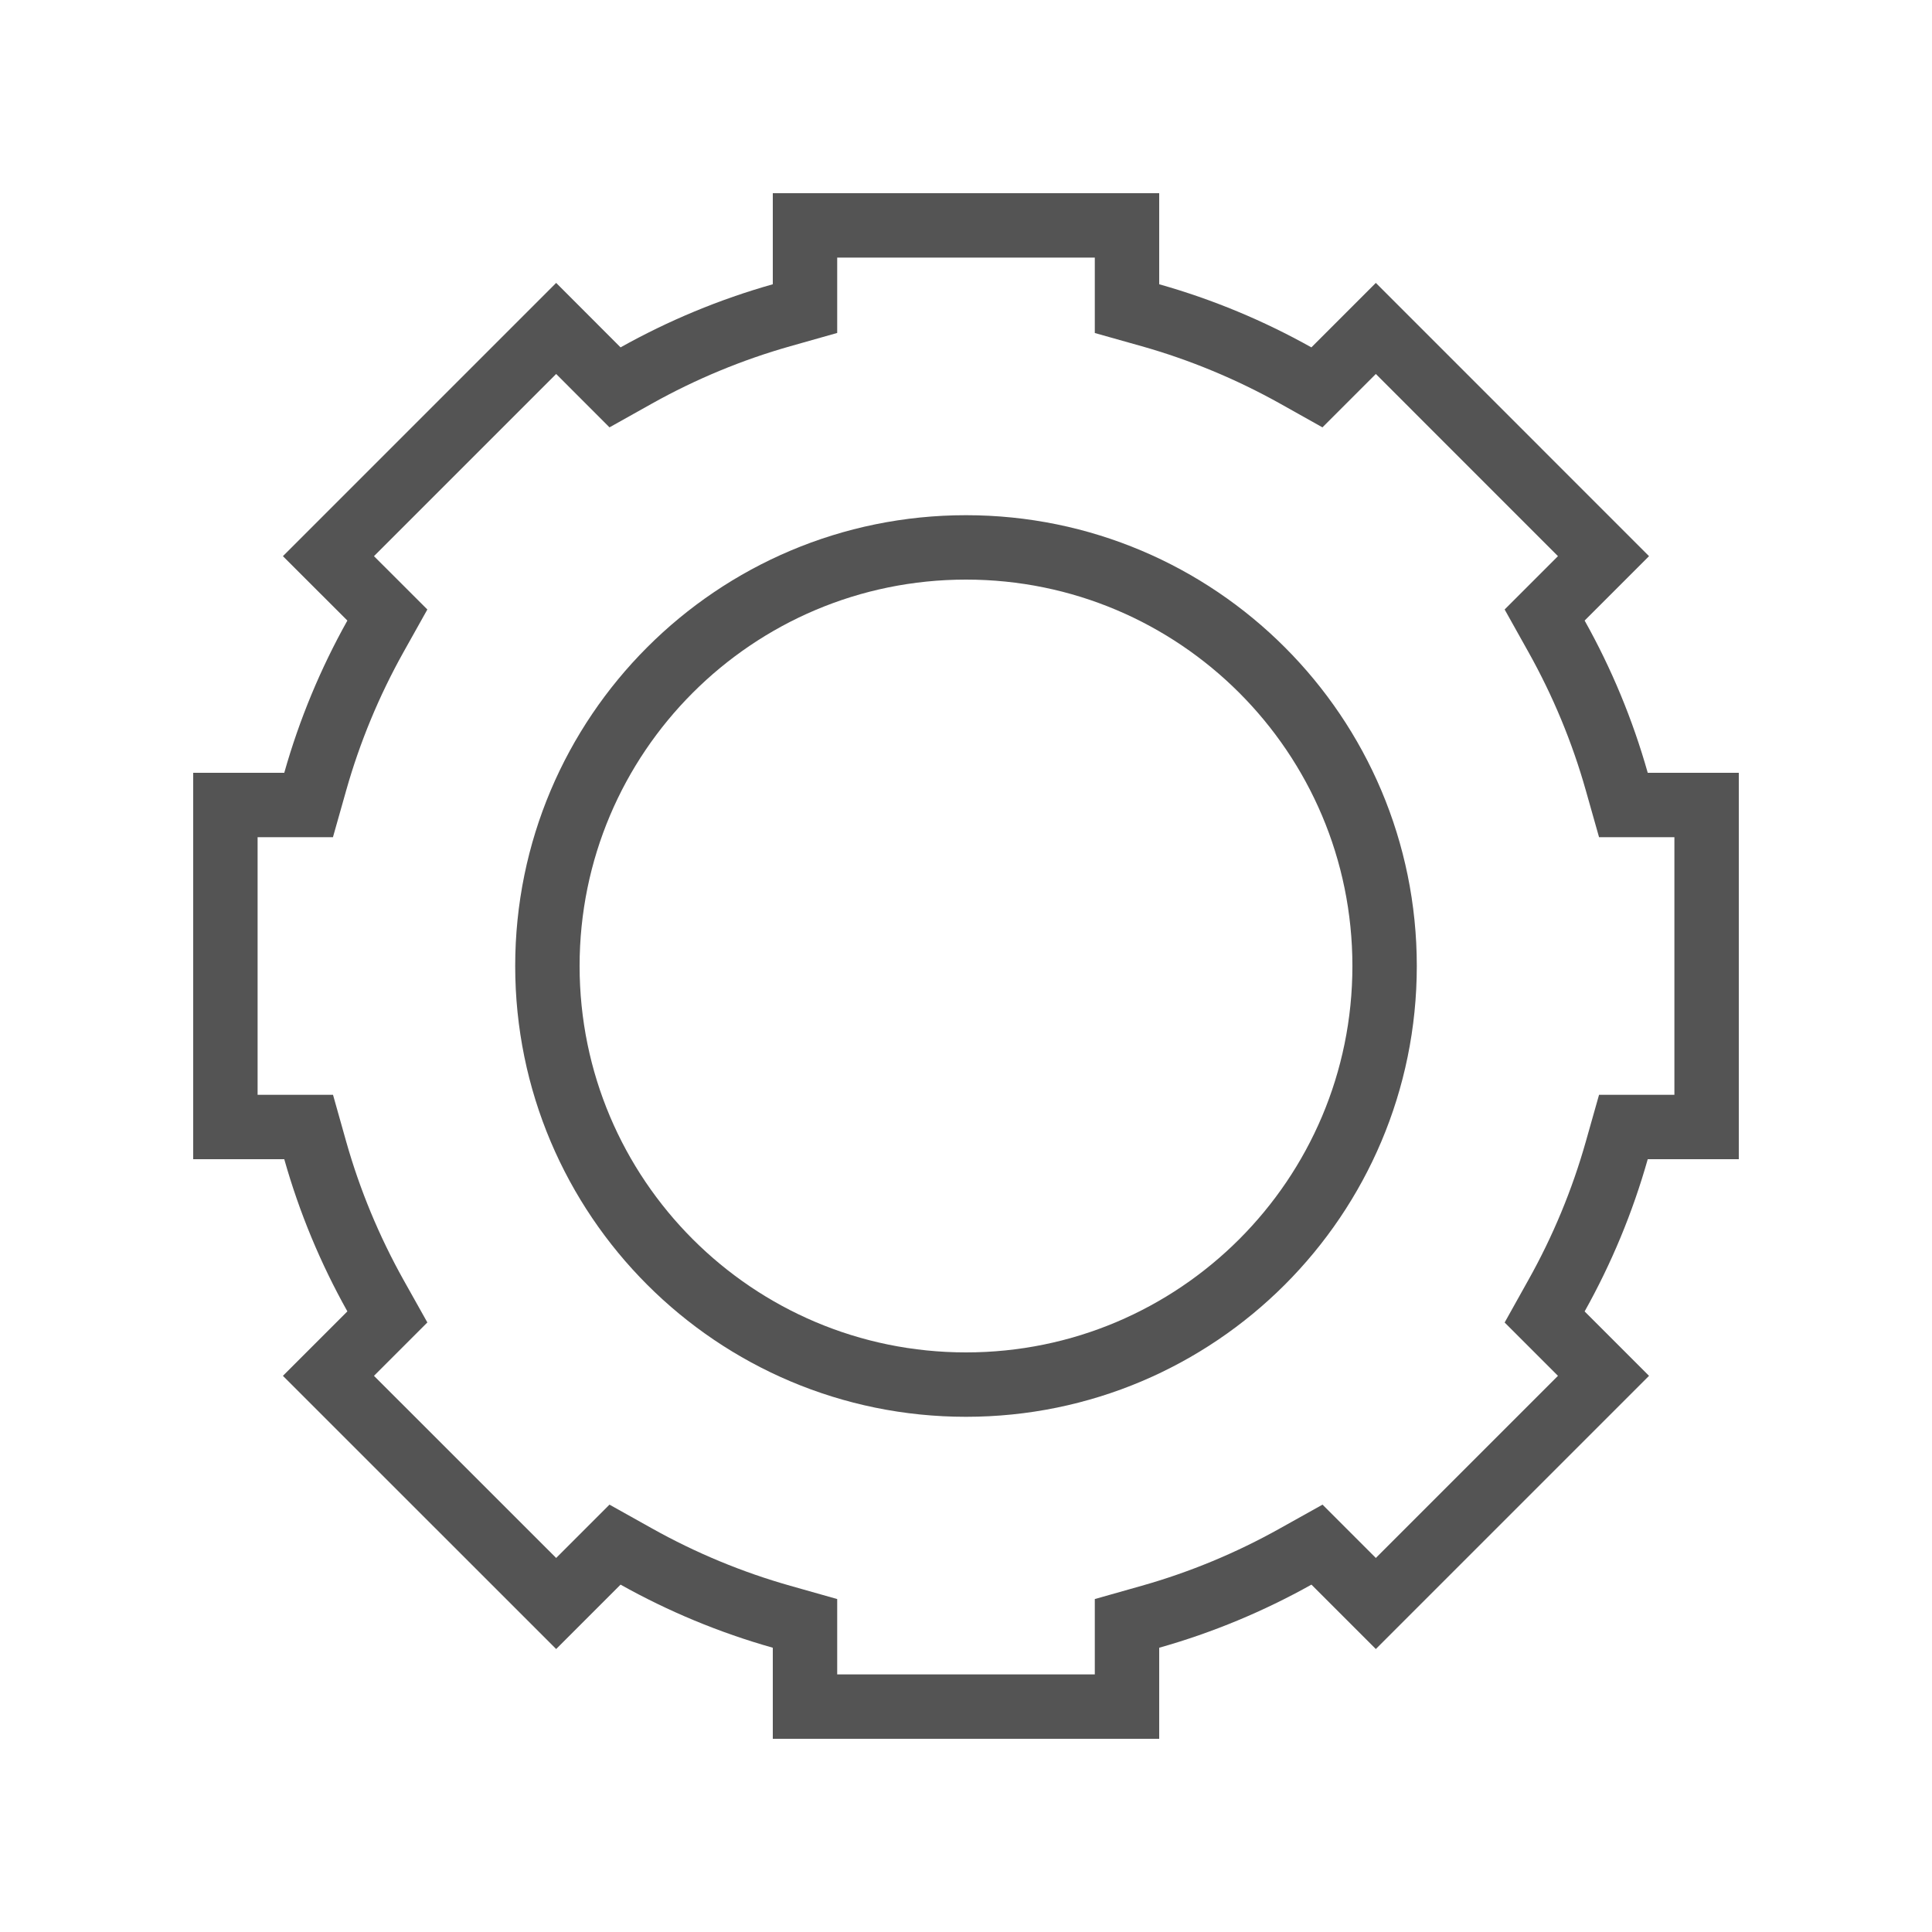
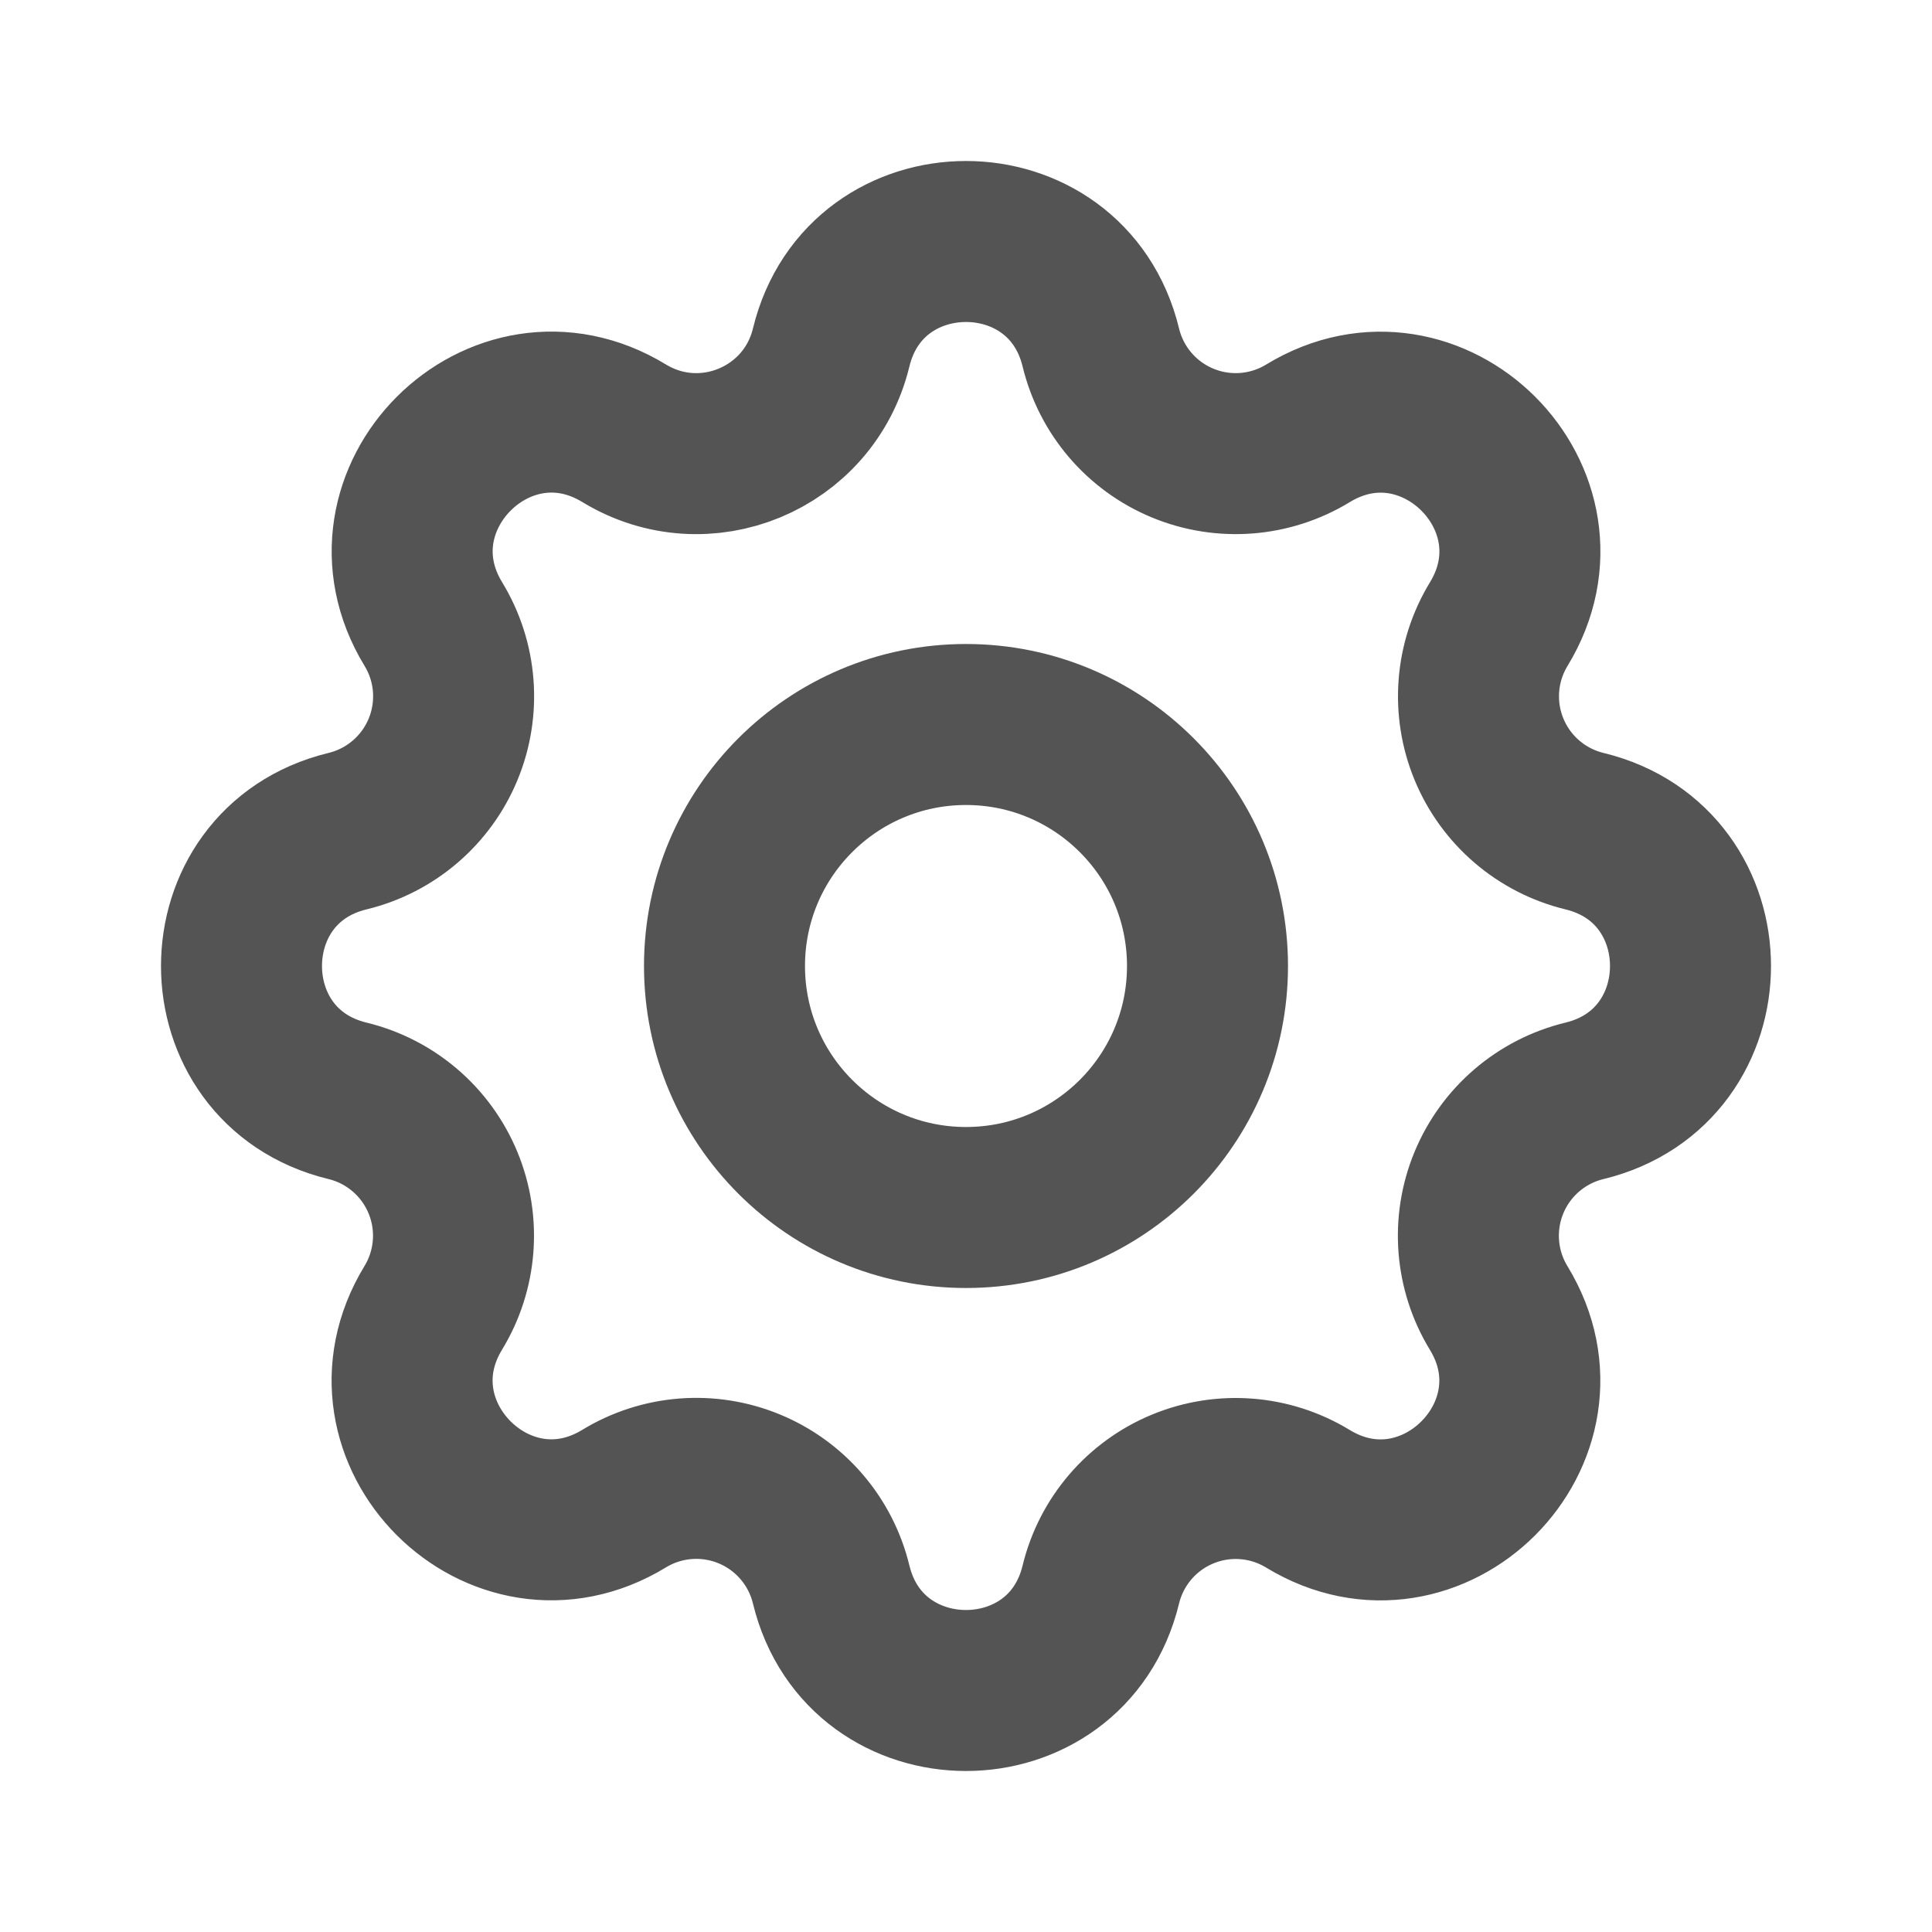
- <svg xmlns="http://www.w3.org/2000/svg" width="30" height="30" viewBox="0 0 30 30">
-   <defs>
-     <clipPath id="clip-path">
-       <rect width="30" height="30" fill="none" />
-     </clipPath>
-   </defs>
-   <g id="ICO-ENGRANE" clip-path="url(#clip-path)">
-     <g id="Componente">
-       <rect id="Rectángulo_218" data-name="Rectángulo 218" width="30" height="30" fill="none" />
-       <g id="Grupo_381" data-name="Grupo 381" transform="translate(-614 -734)">
-         <g id="Elipse_77" data-name="Elipse 77" transform="translate(622 742)" fill="none" stroke="#545454" stroke-width="1">
-           <circle cx="7" cy="7" r="7" stroke="none" />
-           <circle cx="7" cy="7" r="6.5" fill="none" />
-         </g>
-         <g id="Unión_1" data-name="Unión 1" transform="translate(617 737)" fill="none">
-           <path d="M9,24V22.586a10.932,10.932,0,0,1-2.364-.98l-1,1L1.393,18.364l1-1A10.93,10.93,0,0,1,1.414,15H0V9H1.414a10.937,10.937,0,0,1,.98-2.364l-1-1L5.636,1.393l1,1A10.937,10.937,0,0,1,9,1.414V0h6V1.414a10.93,10.93,0,0,1,2.363.98l1-1,4.243,4.243-1,1A10.932,10.932,0,0,1,22.586,9H24v6H22.586a10.933,10.933,0,0,1-.98,2.363l1,1-4.243,4.243-1-1a10.933,10.933,0,0,1-2.363.98V24Z" stroke="none" />
-           <path d="M 14 23 L 14 21.83 L 14.728 21.624 C 15.474 21.413 16.197 21.113 16.875 20.733 L 17.536 20.364 L 18.364 21.192 L 21.192 18.364 L 20.364 17.536 L 20.733 16.875 C 21.113 16.197 21.413 15.474 21.624 14.728 L 21.83 14 L 23 14 L 23 10 L 21.83 10 L 21.624 9.272 C 21.413 8.525 21.113 7.803 20.733 7.124 L 20.364 6.464 L 21.192 5.636 L 18.364 2.807 L 17.535 3.636 L 16.875 3.266 C 16.196 2.887 15.474 2.587 14.728 2.376 L 14 2.171 L 14 1 L 10 1 L 10 2.17 L 9.272 2.376 C 8.526 2.587 7.803 2.887 7.125 3.266 L 6.464 3.636 L 5.636 2.807 L 2.807 5.636 L 3.636 6.464 L 3.266 7.125 C 2.887 7.803 2.587 8.526 2.376 9.272 L 2.17 10 L 1 10 L 1 14 L 2.171 14 L 2.376 14.728 C 2.587 15.474 2.887 16.196 3.266 16.875 L 3.636 17.535 L 2.807 18.364 L 5.636 21.192 L 6.464 20.364 L 7.124 20.733 C 7.803 21.113 8.525 21.413 9.272 21.624 L 10 21.83 L 10 23 L 14 23 M 15 24 L 9 24 L 9 22.586 C 8.168 22.351 7.375 22.02 6.636 21.606 L 5.636 22.606 L 1.393 18.364 L 2.394 17.363 C 1.98 16.624 1.649 15.832 1.414 15 L 6.805419729971618e-07 15 L 6.805419729971618e-07 9 L 1.414 9 C 1.649 8.168 1.98 7.376 2.394 6.636 L 1.393 5.636 L 5.636 1.393 L 6.636 2.394 C 7.376 1.98 8.168 1.649 9 1.414 L 9 6.805419729971618e-07 L 15 6.805419729971618e-07 L 15 1.414 C 15.832 1.649 16.624 1.98 17.363 2.394 L 18.364 1.393 L 22.606 5.636 L 21.606 6.636 C 22.02 7.375 22.351 8.168 22.586 9 L 24 9 L 24 15 L 22.586 15 C 22.351 15.832 22.02 16.624 21.606 17.364 L 22.606 18.364 L 18.364 22.606 L 17.364 21.606 C 16.624 22.02 15.832 22.351 15 22.586 L 15 24 Z" stroke="none" fill="#545454" />
-         </g>
-       </g>
-     </g>
-   </g>
+ <svg xmlns="http://www.w3.org/2000/svg" width="24" height="24" viewBox="0 0 24 24" fill="none" stroke="#545454" stroke-width="2" stroke-linecap="round" stroke-linejoin="round" class="icon icon-tabler icons-tabler-outline icon-tabler-settings">
+   <path stroke="none" d="M0 0h24v24H0z" fill="none" />
+   <path d="M10.325 4.317c.426 -1.756 2.924 -1.756 3.35 0a1.724 1.724 0 0 0 2.573 1.066c1.543 -.94 3.31 .826 2.37 2.37a1.724 1.724 0 0 0 1.065 2.572c1.756 .426 1.756 2.924 0 3.35a1.724 1.724 0 0 0 -1.066 2.573c.94 1.543 -.826 3.31 -2.37 2.37a1.724 1.724 0 0 0 -2.572 1.065c-.426 1.756 -2.924 1.756 -3.35 0a1.724 1.724 0 0 0 -2.573 -1.066c-1.543 .94 -3.31 -.826 -2.37 -2.37a1.724 1.724 0 0 0 -1.065 -2.572c-1.756 -.426 -1.756 -2.924 0 -3.35a1.724 1.724 0 0 0 1.066 -2.573c-.94 -1.543 .826 -3.31 2.37 -2.37c1 .608 2.296 .07 2.572 -1.065z" />
+   <path d="M9 12a3 3 0 1 0 6 0a3 3 0 0 0 -6 0" />
</svg>
